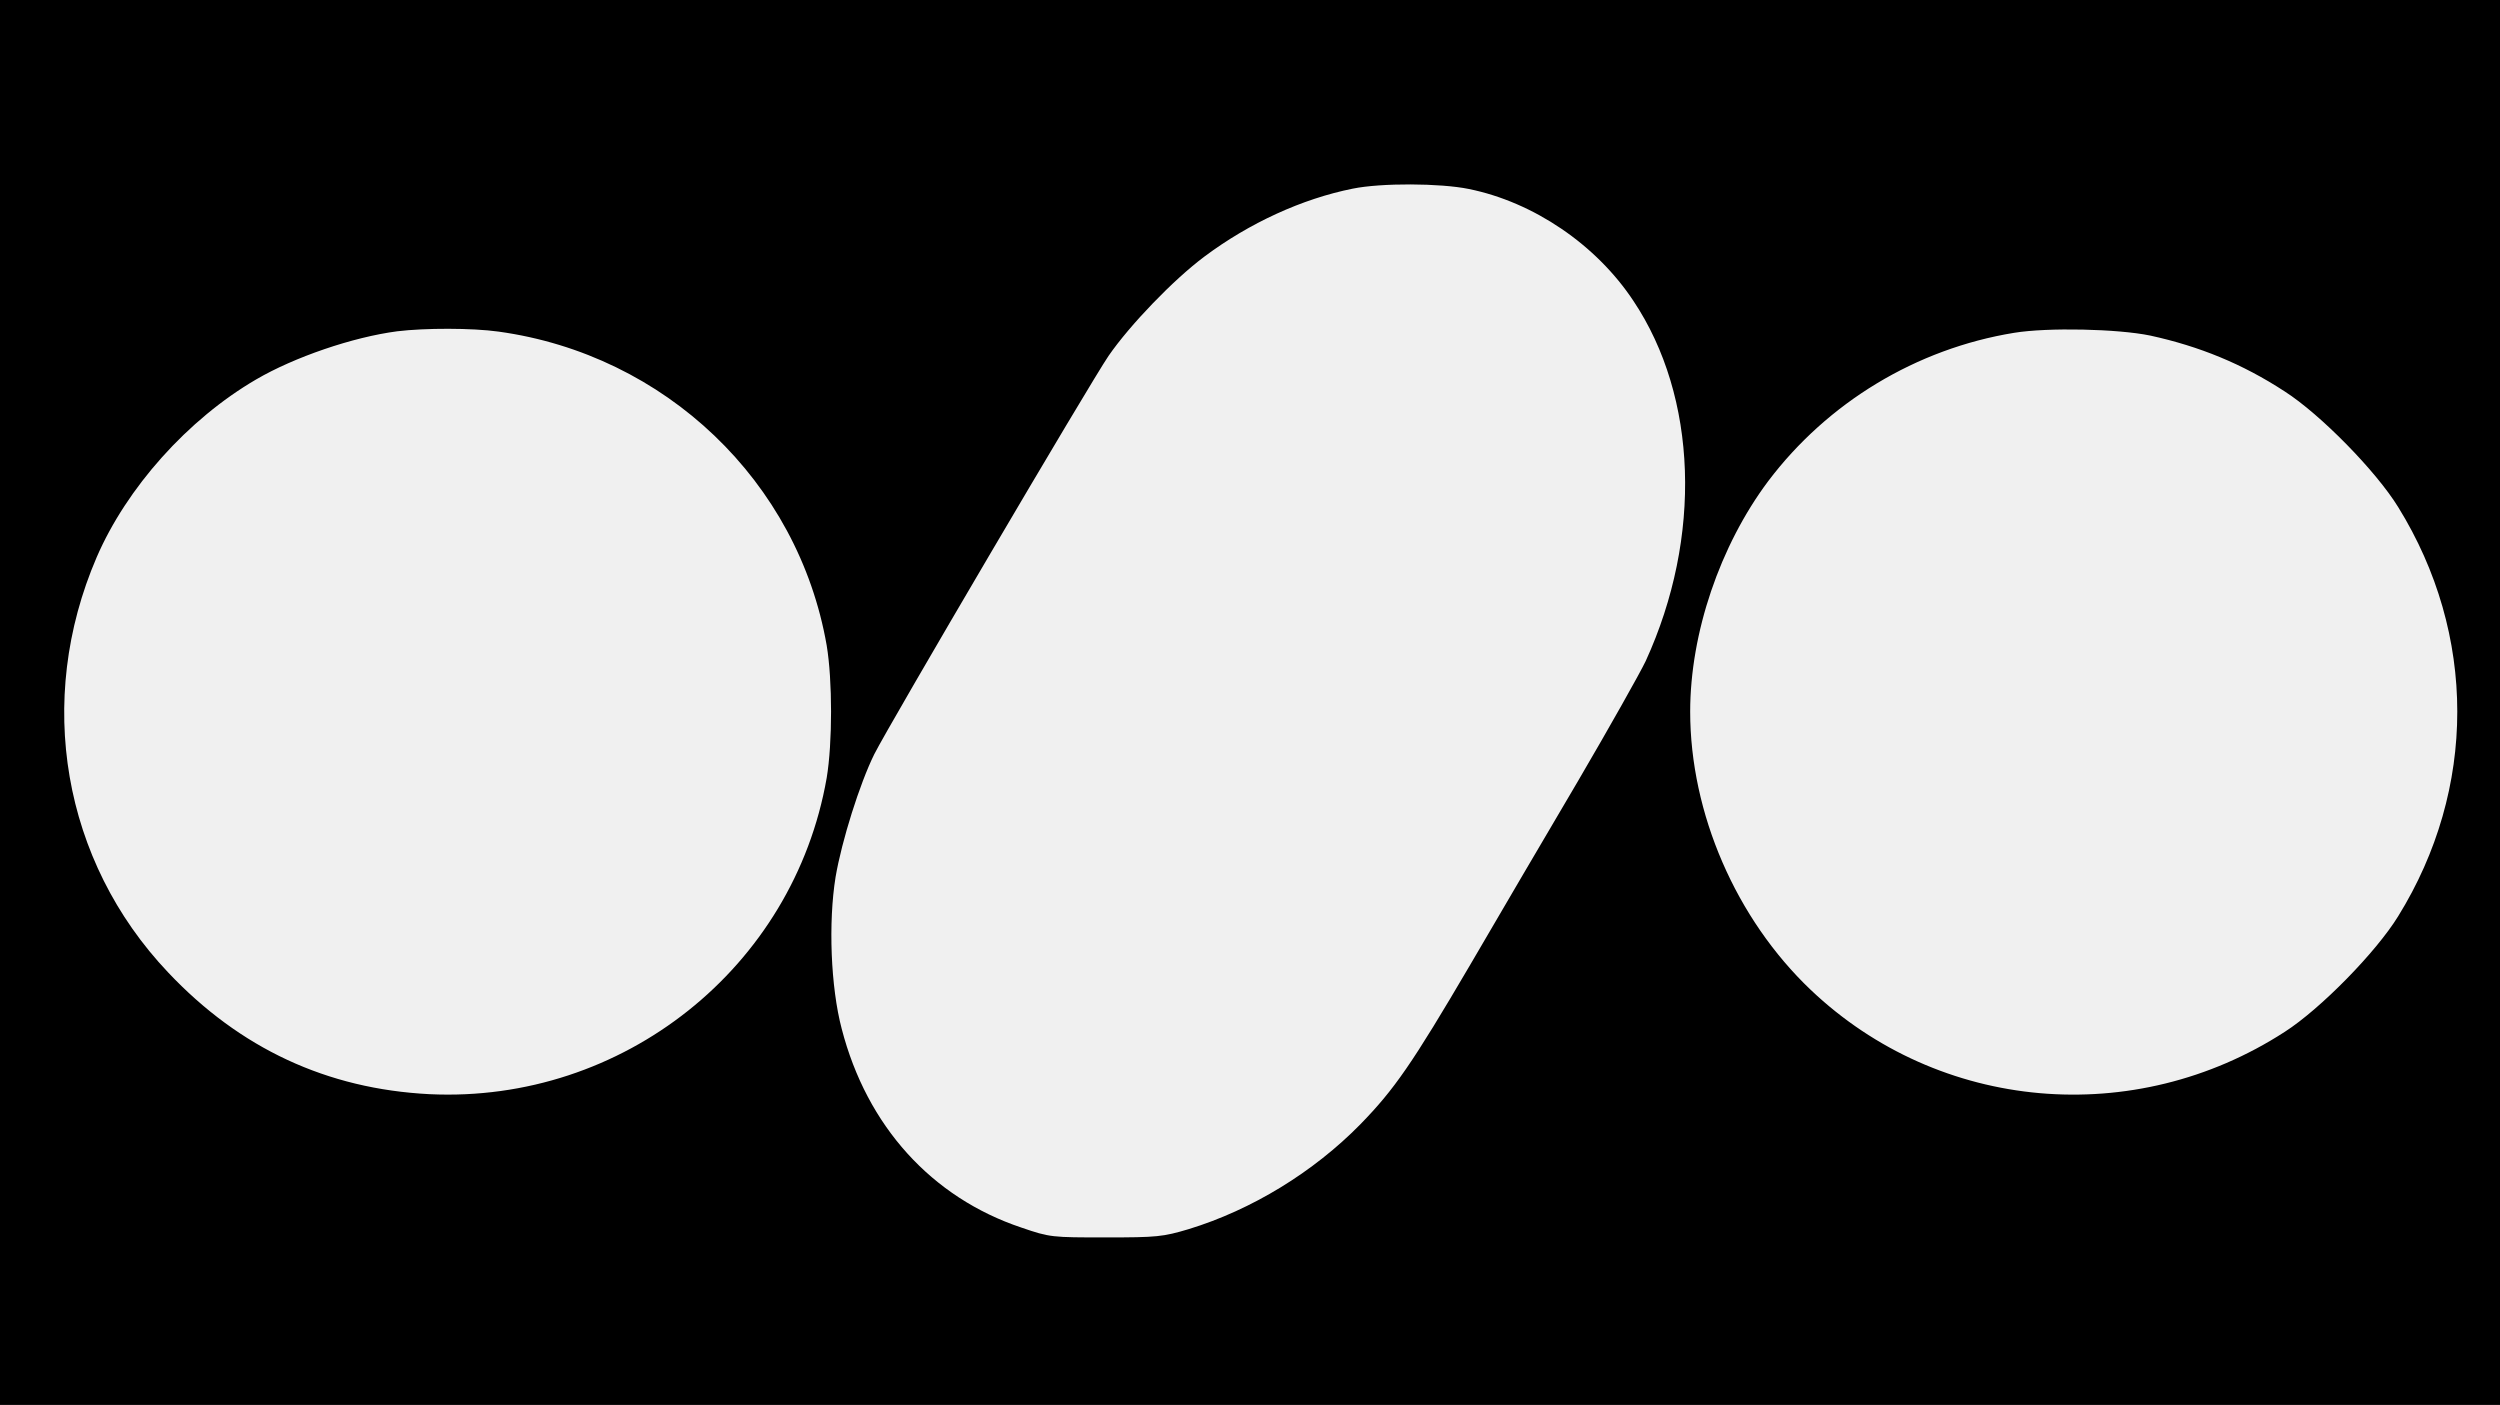
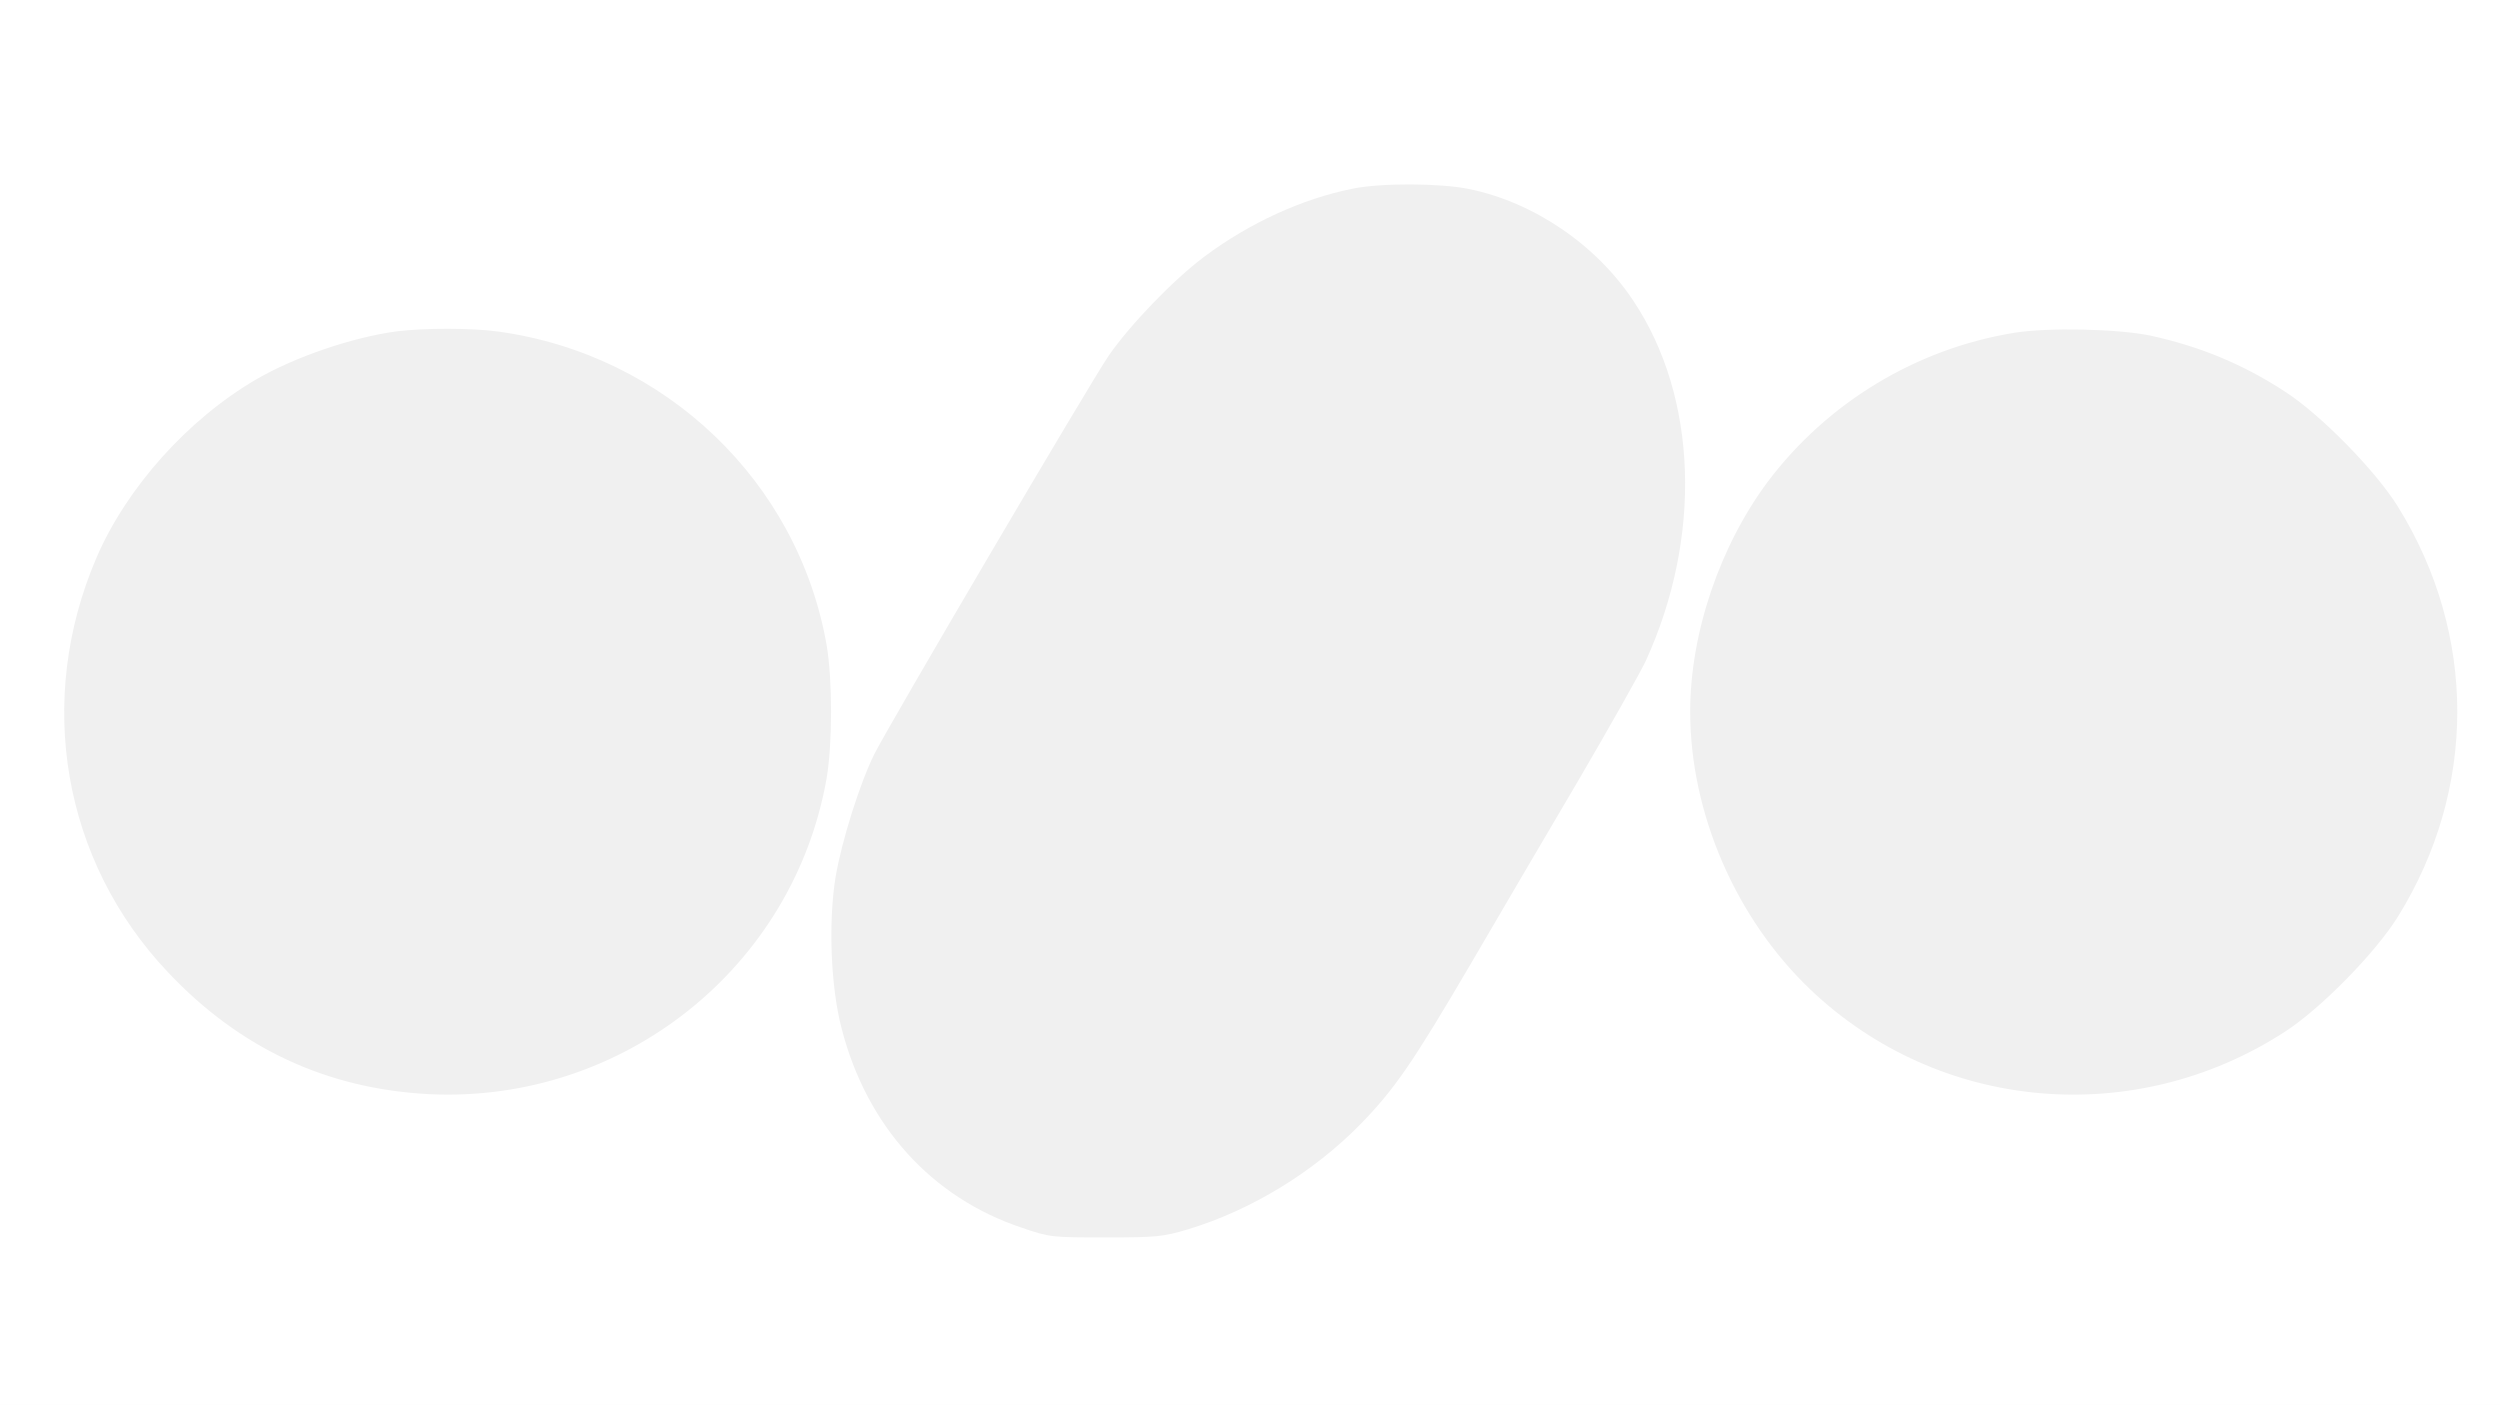
- <svg xmlns="http://www.w3.org/2000/svg" version="1.0" width="815pt" height="458pt" viewBox="0 0 815 458" preserveAspectRatio="xMidYMid meet">
-   <g transform="translate(0,458) scale(0.1,-0.1)" fill="#000000" stroke="none">
+ <svg xmlns="http://www.w3.org/2000/svg" version="1.0" width="815pt" height="458pt" viewBox="0 0 815 458" preserveAspectRatio="xMidYMid meet" style="background-color: #f00000;">
+   <g transform="translate(0,458) scale(0.1,-0.1)" fill="#ffffff" stroke="none">
    <path d="M0 2290 l0 -2290 4075 0 4075 0 0 2290 0 2290 -4075 0 -4075 0 0 -2290z m4788 1674 c212 -43 416 -182 537 -365 209 -313 225 -770 40 -1174 -18 -38 -117 -214 -220 -390 -104 -176 -262 -446 -352 -600 -190 -324 -248 -407 -358 -520 -153 -156 -354 -279 -560 -342 -84 -25 -103 -27 -270 -27 -176 0 -182 0 -275 32 -293 98 -504 331 -586 648 -36 136 -44 347 -20 495 20 118 79 305 126 400 48 96 705 1213 764 1299 69 100 211 248 313 324 146 109 318 188 483 221 93 19 285 18 378 -1z m-3163 -465 c544 -75 977 -489 1070 -1023 19 -114 19 -318 0 -432 -108 -619 -665 -1061 -1295 -1031 -334 17 -618 149 -852 397 -344 363 -434 886 -233 1353 98 227 297 450 520 580 125 73 315 138 460 157 90 11 244 11 330 -1z m5385 -13 c160 -35 300 -92 438 -182 117 -75 298 -260 370 -377 257 -415 257 -919 0 -1334 -72 -117 -253 -302 -370 -377 -490 -317 -1126 -261 -1545 137 -244 232 -393 576 -393 907 0 256 97 541 254 751 194 257 483 432 802 484 110 18 338 13 444 -9z" />
  </g>
</svg>
